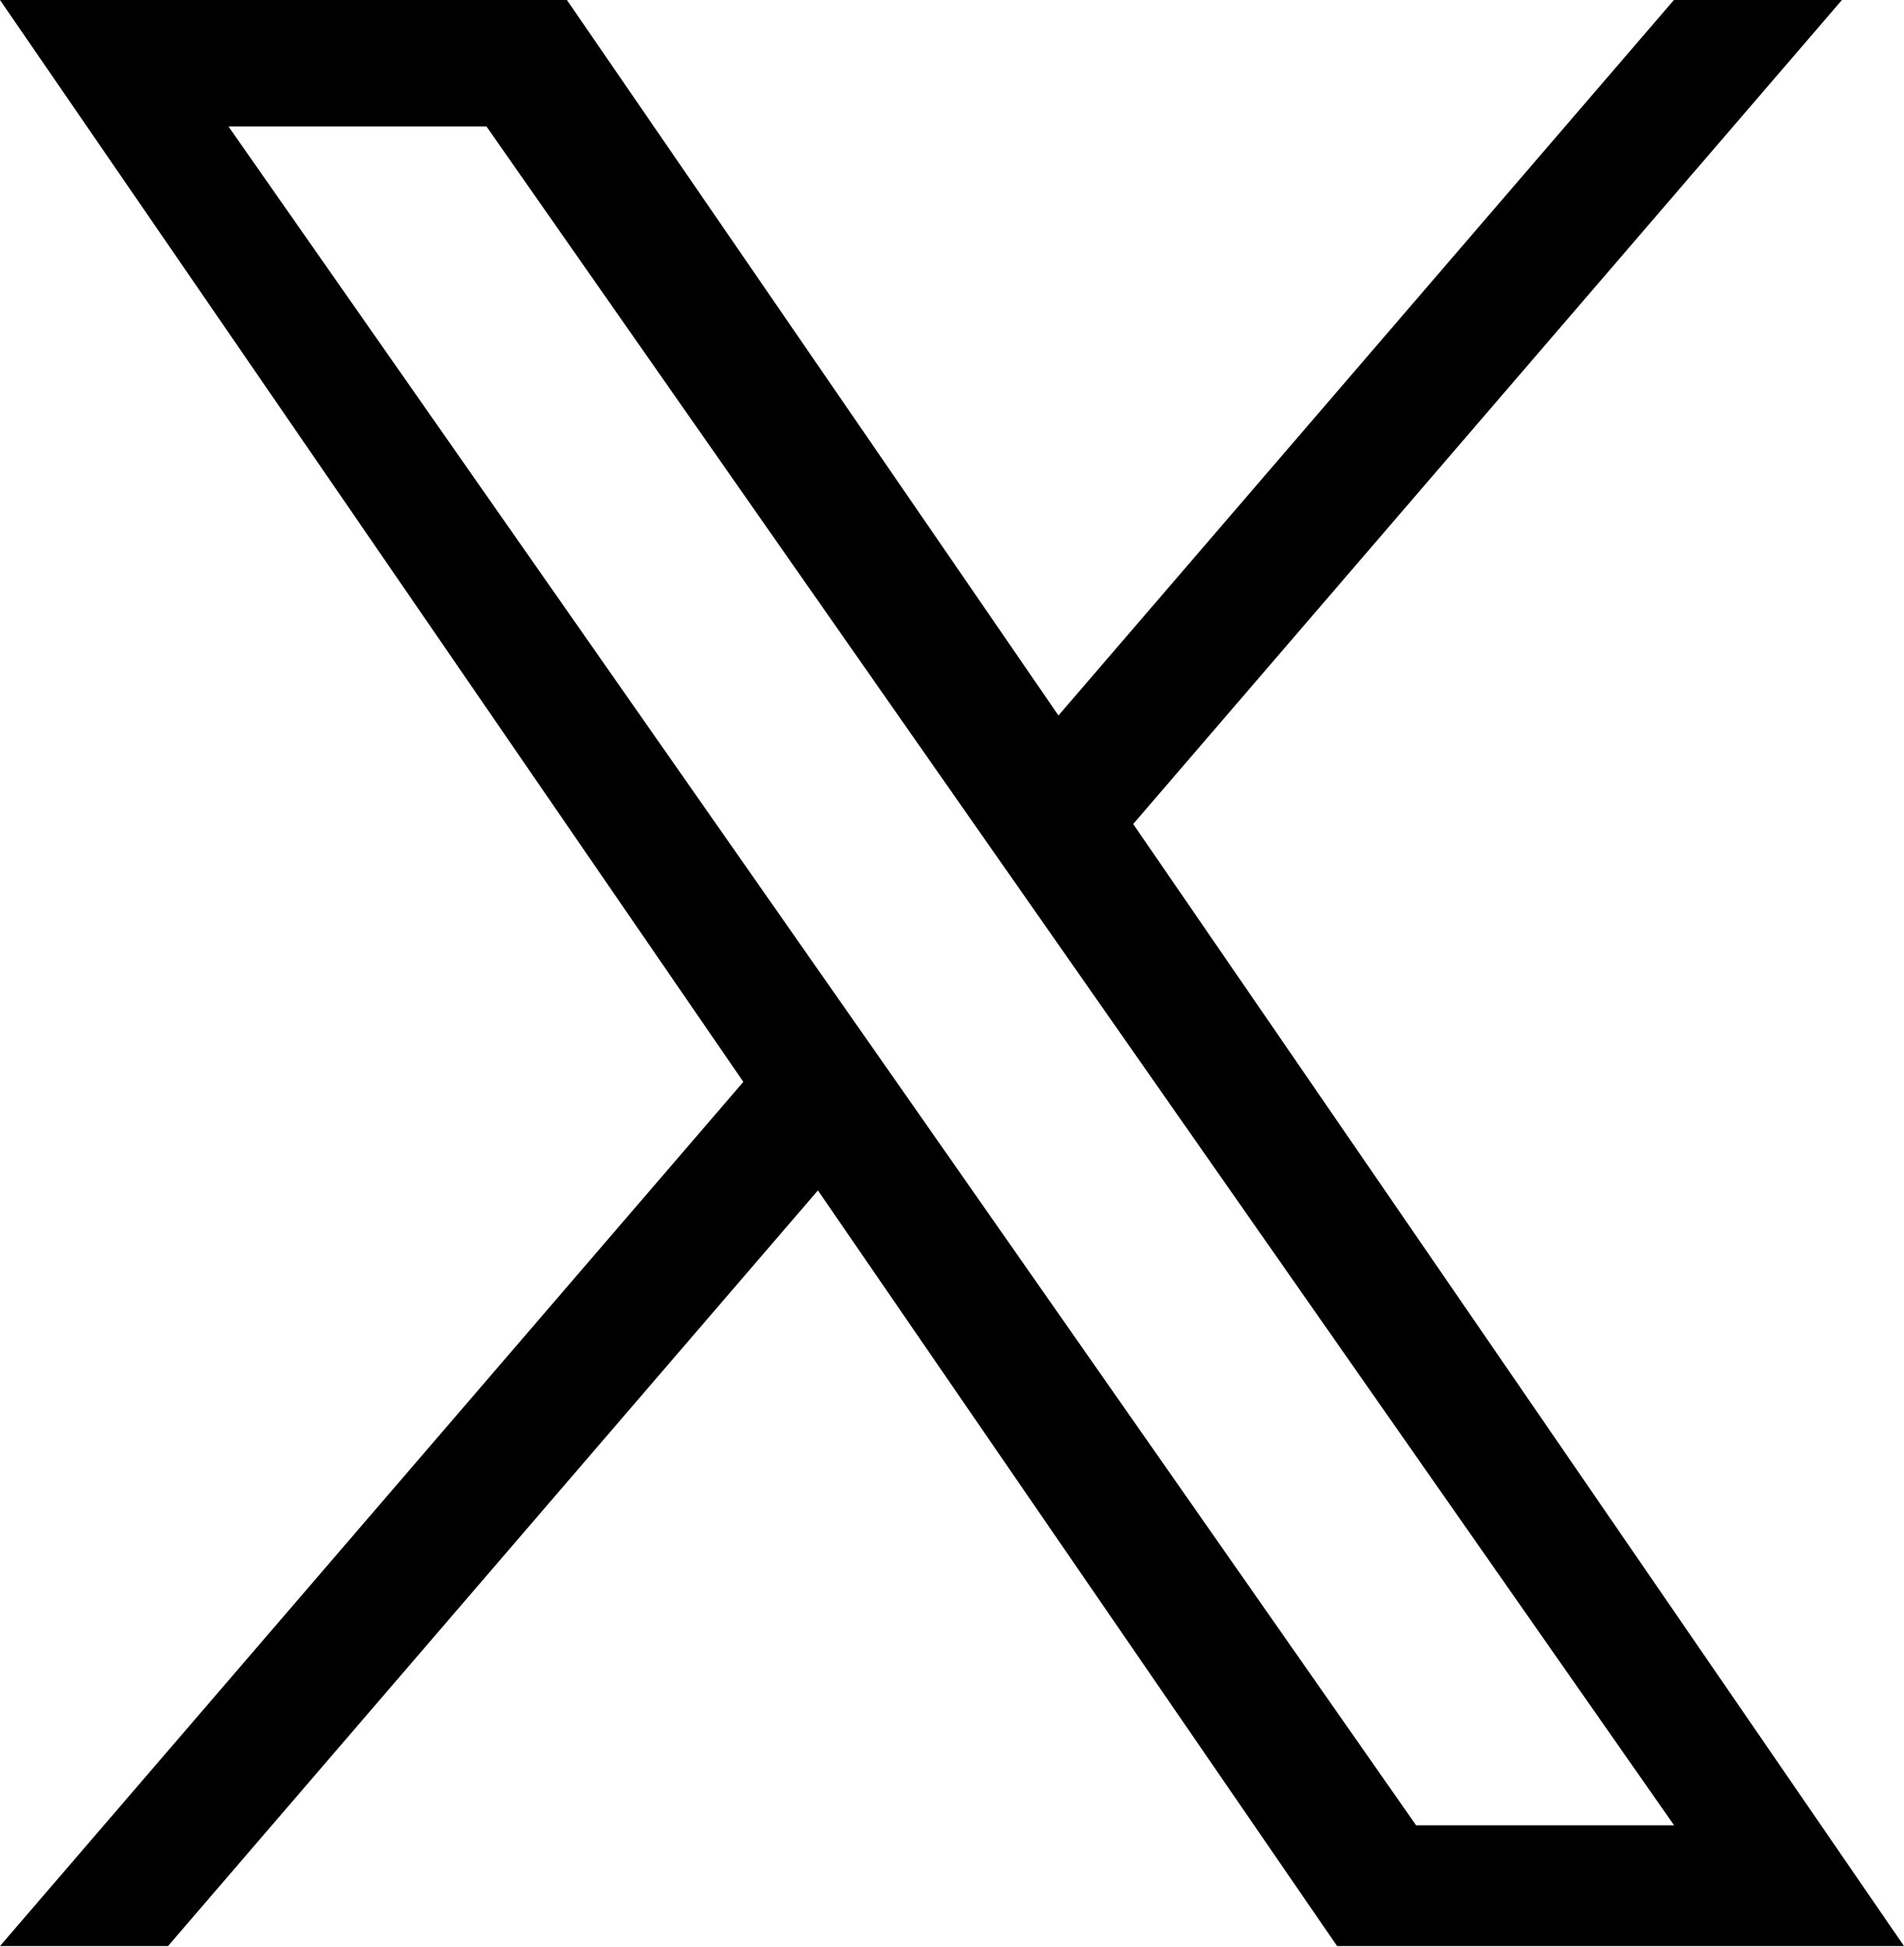
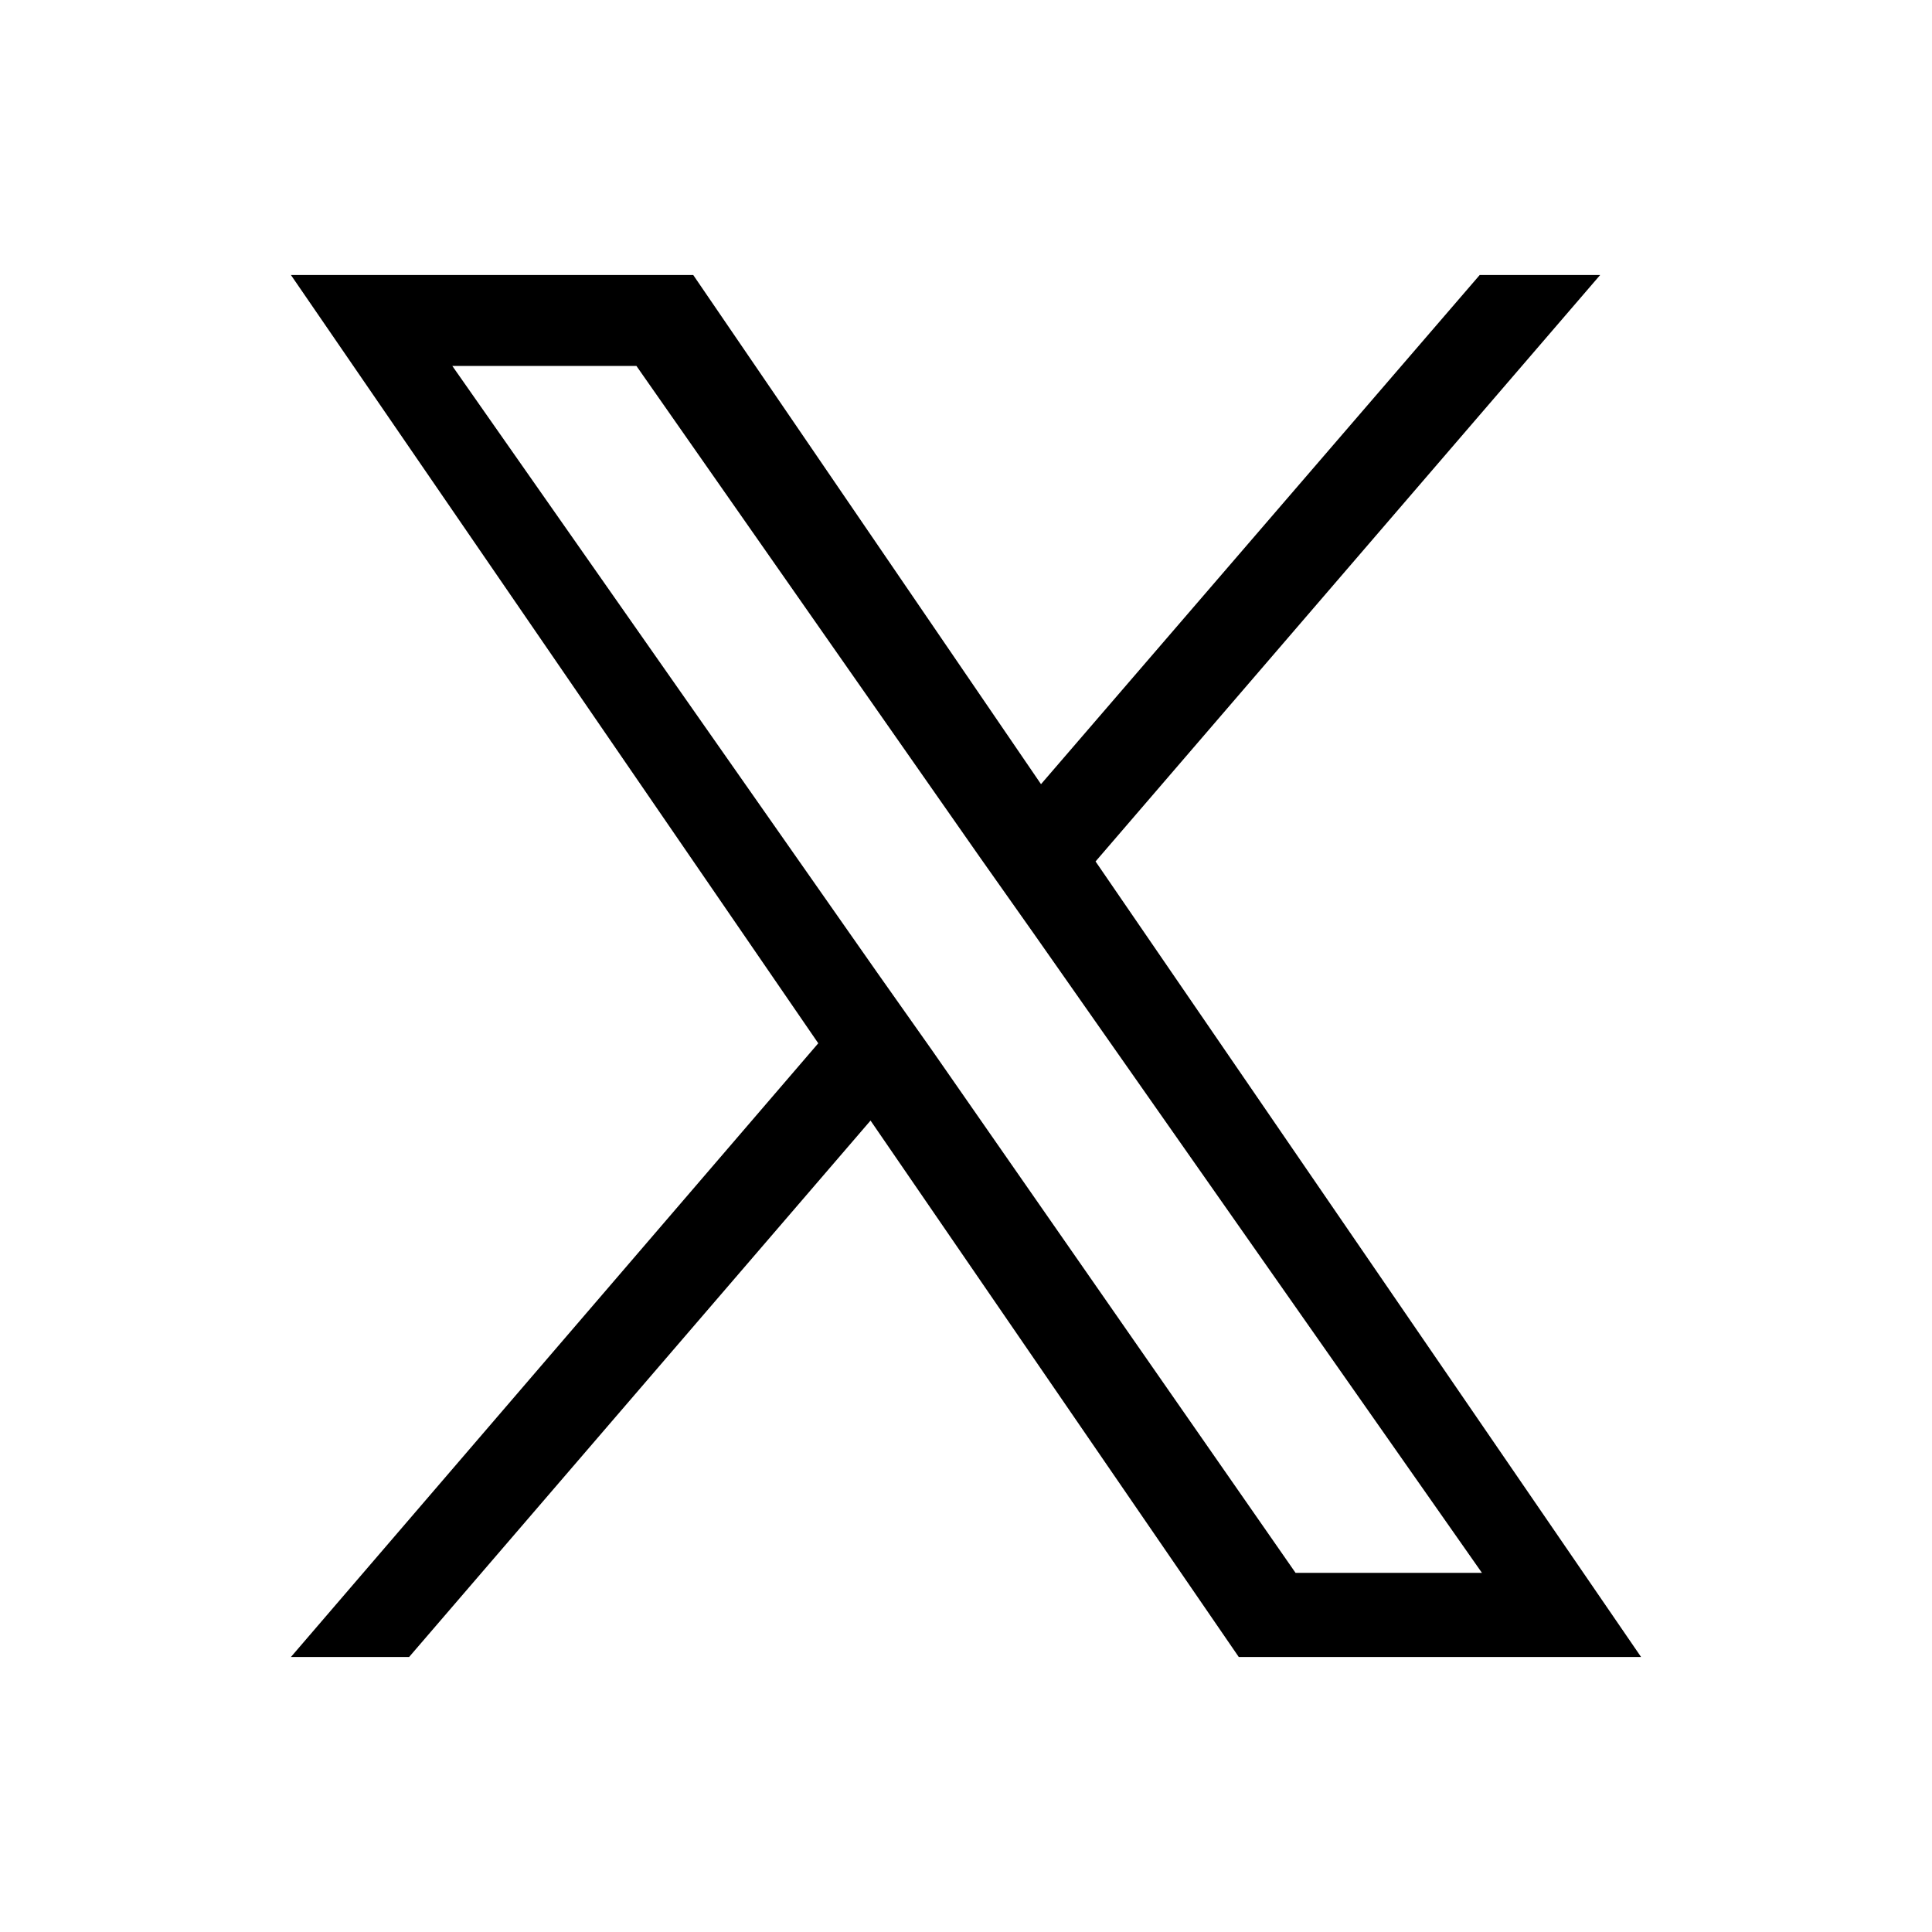
- <svg xmlns="http://www.w3.org/2000/svg" version="1.1" id="レイヤー_1" x="0px" y="0px" viewBox="0 0 1200 1227" style="enable-background:new 0 0 1200 1227;" xml:space="preserve">
-   <path d="M714.2,519.3L1160.9,0H1055L667.1,450.9L357.3,0H0l468.5,681.8L0,1226.4h105.9l409.6-476.2l327.2,476.2H1200L714.2,519.3  L714.2,519.3z M569.2,687.8l-47.5-67.9L144,79.7h162.6l304.8,436l47.5,67.9l396.2,566.7H892.5L569.2,687.8L569.2,687.8z" />
+ <svg xmlns="http://www.w3.org/2000/svg" version="1.1" id="レイヤー_1" x="0px" y="0px" viewBox="0 0 85 85" style="enable-background:new 0 0 85 85;" xml:space="preserve">
+   <style type="text/css">
+ 	.st0{fill:none;}
+ </style>
+   <path d="M48.2,37.9l22.2-25.8h-5.3L45.8,34.5L30.5,12.1H12.8L36,45.9l-23.2,27H18l20.3-23.6l16.2,23.6h17.7L48.2,37.9L48.2,37.9z   M41,46.2l-2.4-3.4L19.9,16.1H28l15.1,21.6l2.4,3.4l19.7,28.1H57L41,46.2L41,46.2z" />
+   <rect class="st0" width="85" height="85" />
</svg>
